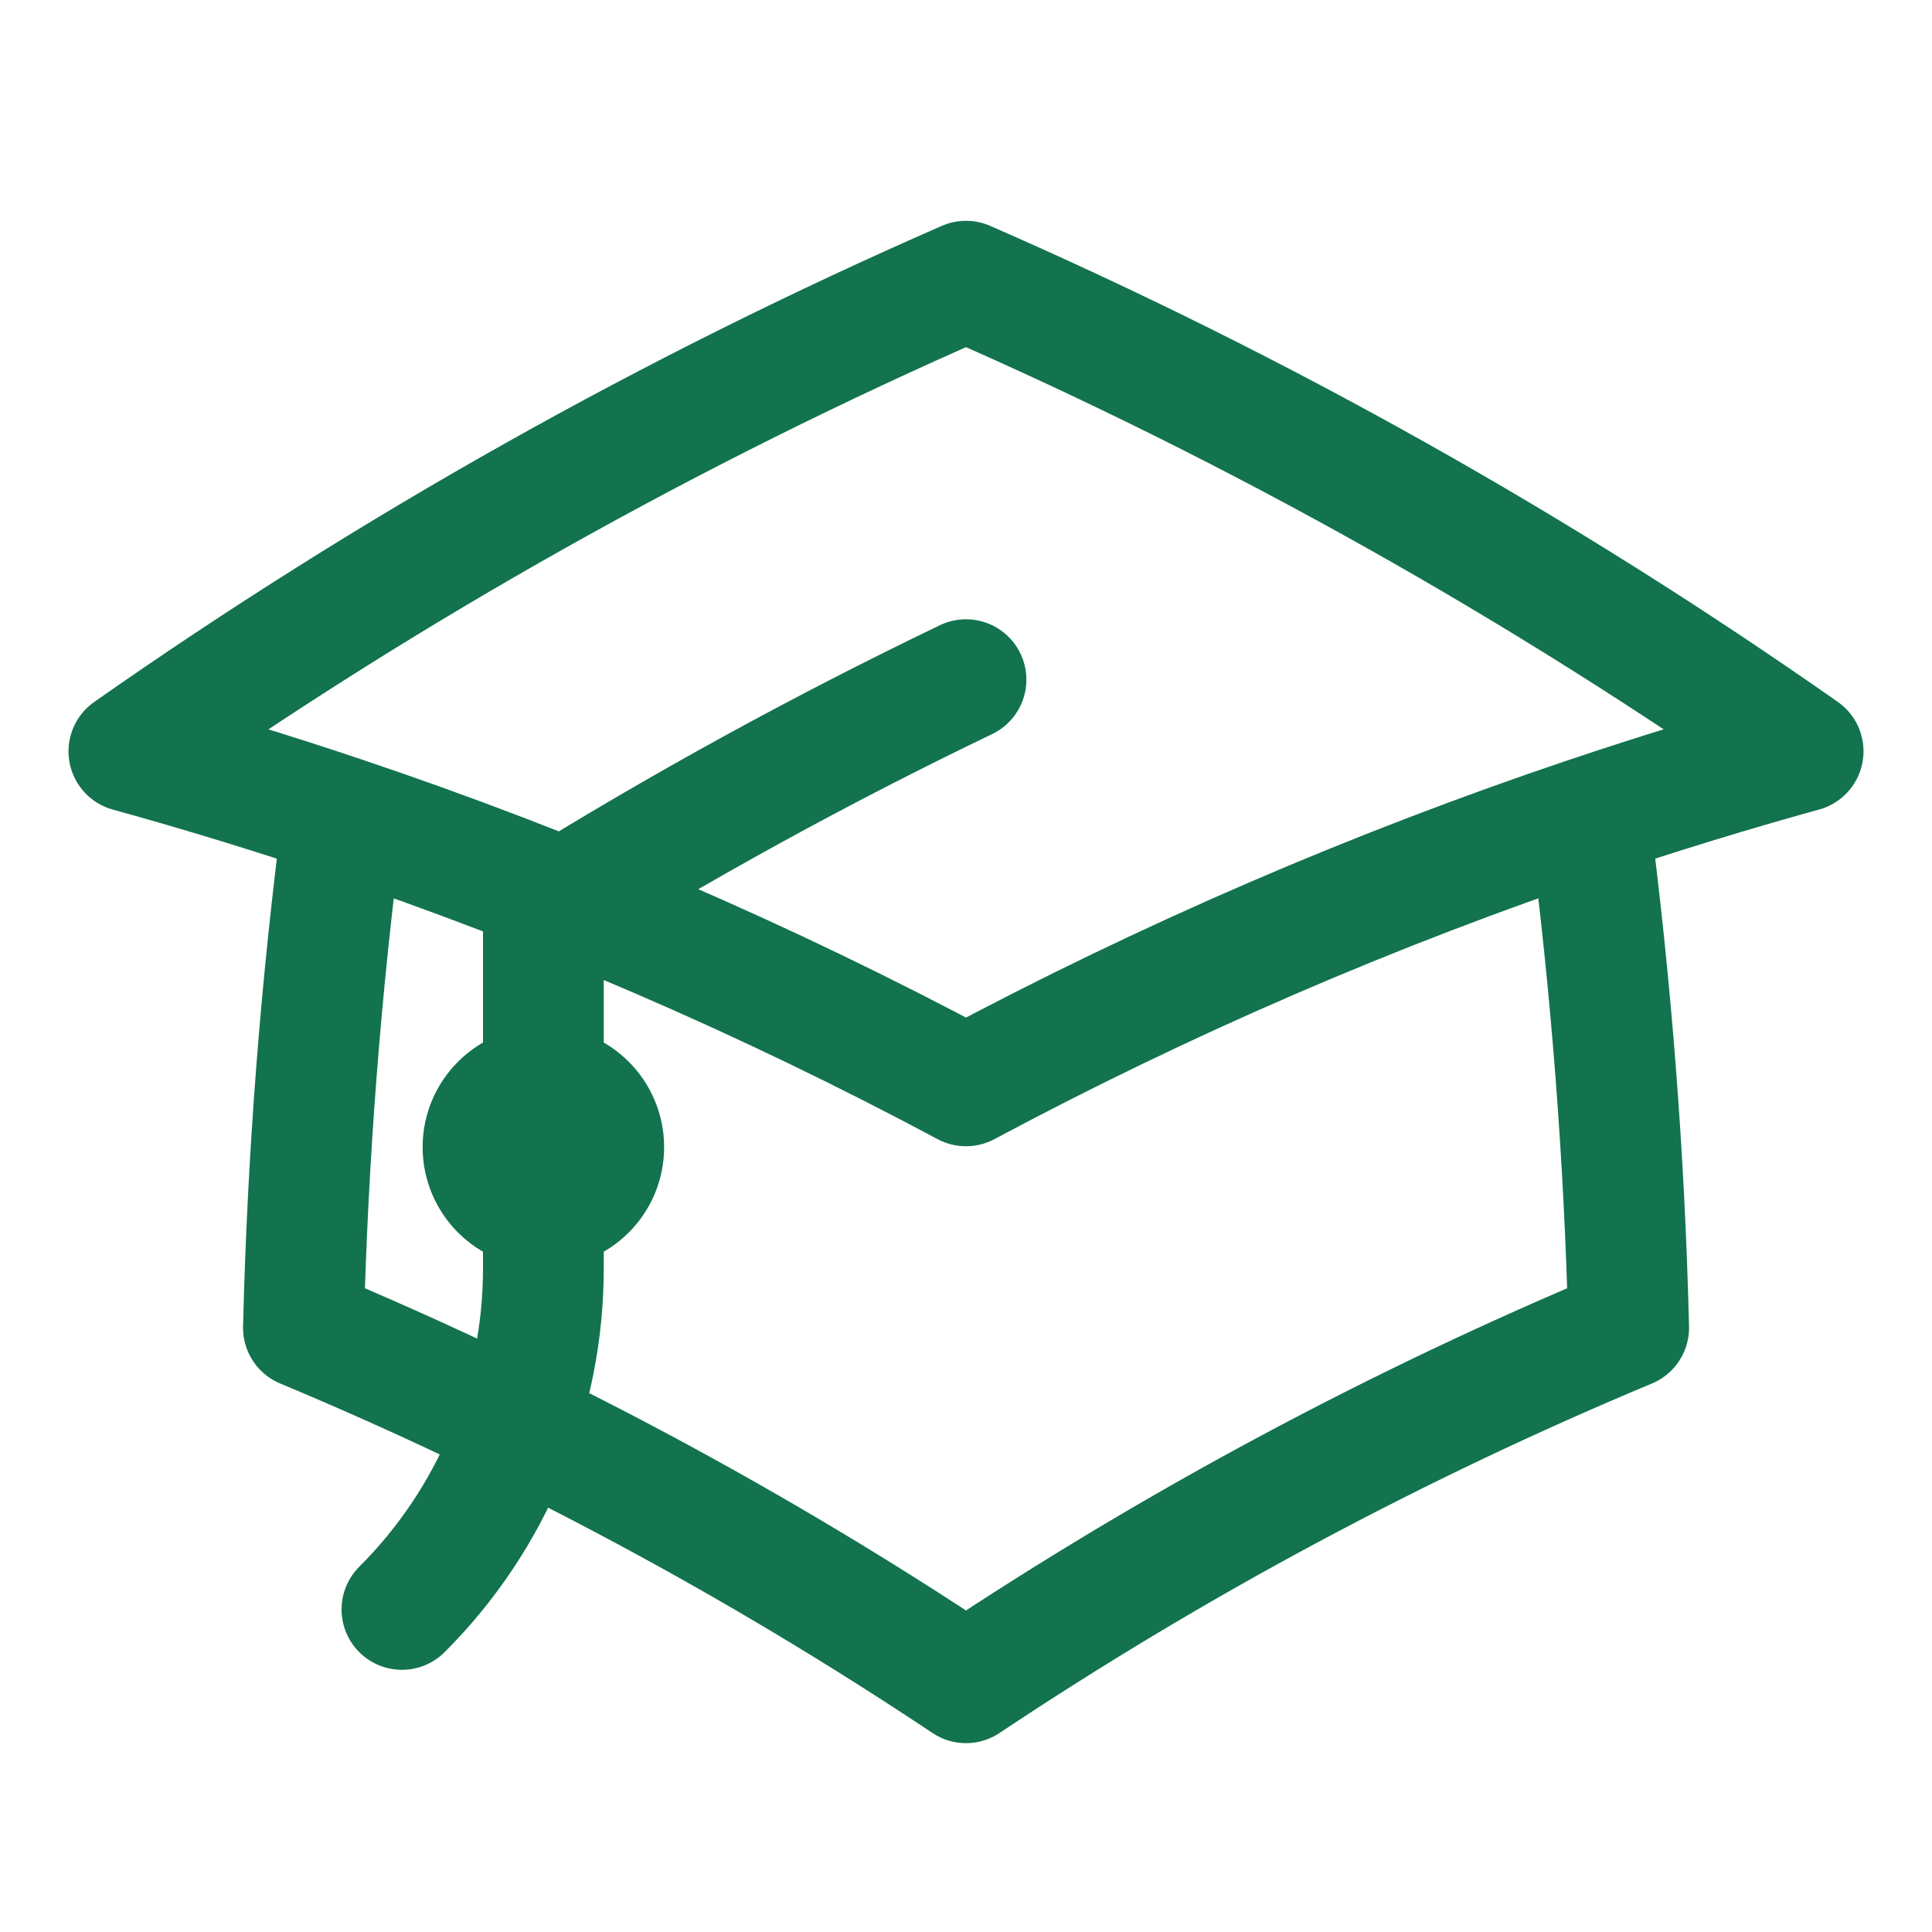
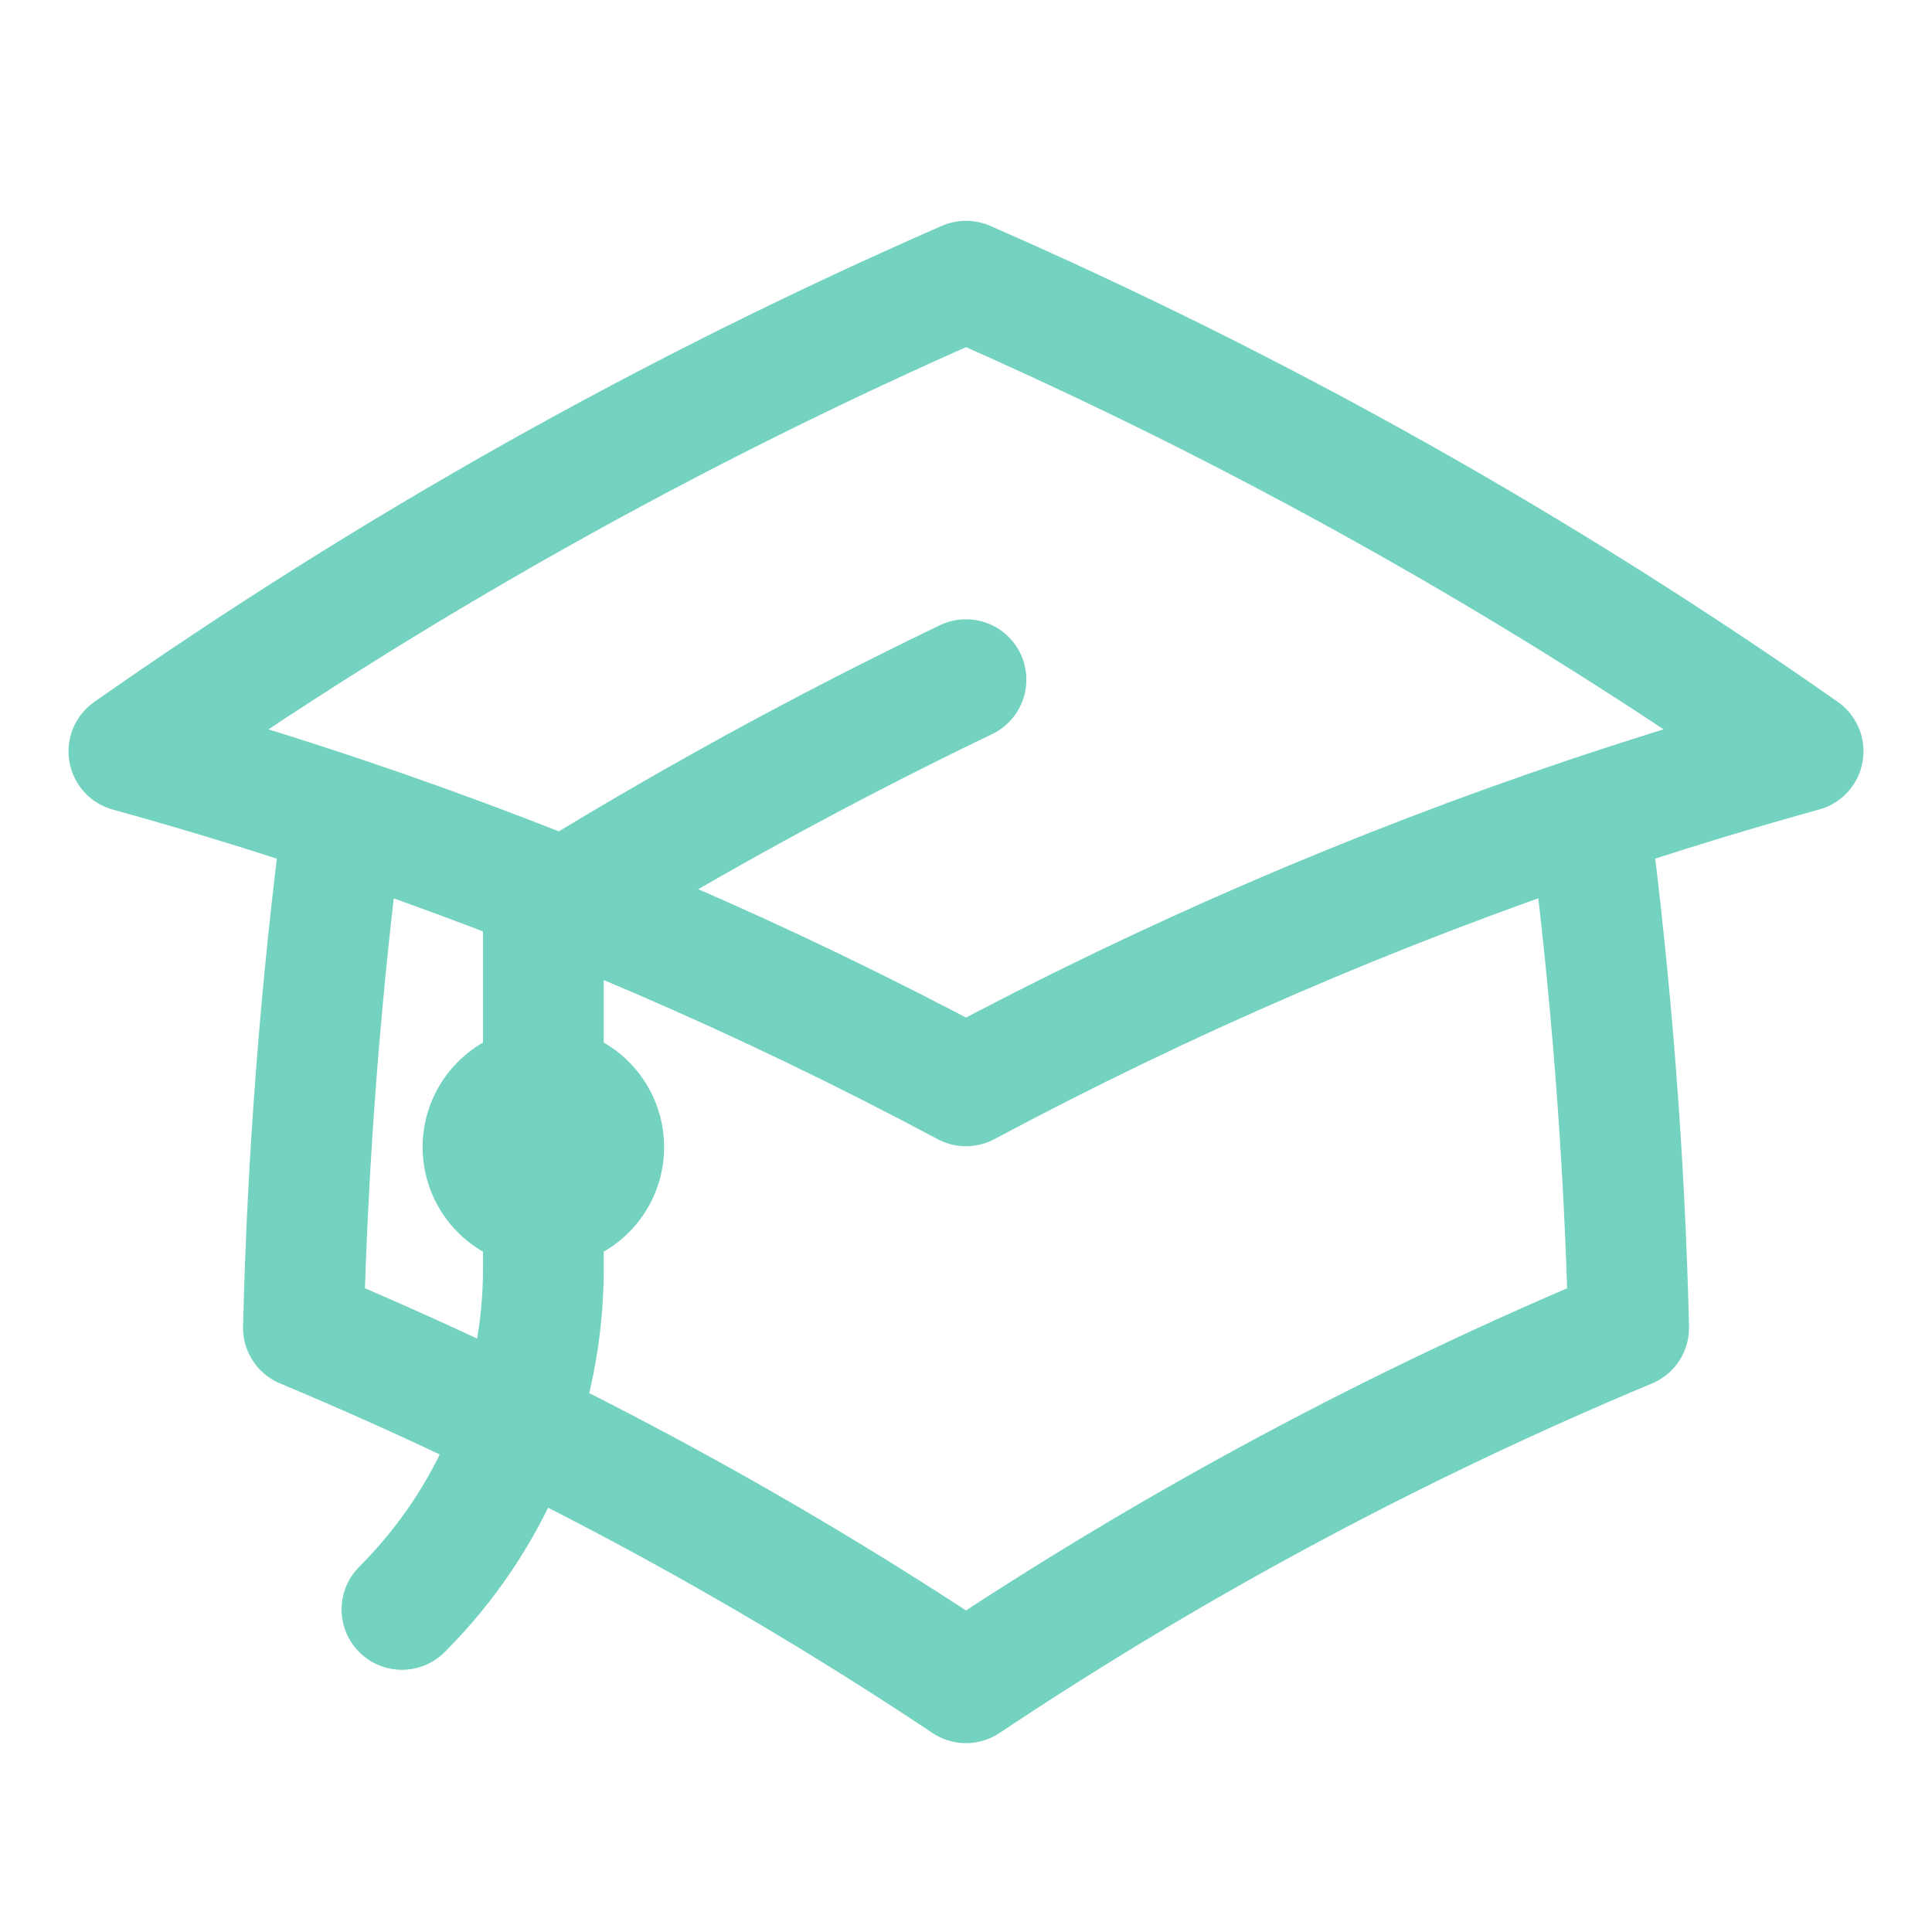
- <svg xmlns="http://www.w3.org/2000/svg" fill="none" viewBox="0 0 24 24" stroke-width="1.5" stroke="#12734e" aria-hidden="true" data-slot="icon">
+ <svg xmlns="http://www.w3.org/2000/svg" fill="none" viewBox="0 0 24 24" stroke-width="1.5" stroke="#74d3c0" aria-hidden="true" data-slot="icon">
  <path stroke-linecap="round" stroke-linejoin="round" d="M4.26 10.147a60.438 60.438 0 0 0-.491 6.347A48.62 48.62 0 0 1 12 20.904a48.62 48.62 0 0 1 8.232-4.41 60.46 60.46 0 0 0-.491-6.347m-15.482 0a50.636 50.636 0 0 0-2.658-.813A59.906 59.906 0 0 1 12 3.493a59.903 59.903 0 0 1 10.399 5.84c-.896.248-1.783.52-2.658.814m-15.482 0A50.717 50.717 0 0 1 12 13.489a50.702 50.702 0 0 1 7.74-3.342M6.75 15a.75.75 0 1 0 0-1.5.75.75 0 0 0 0 1.5Zm0 0v-3.675A55.378 55.378 0 0 1 12 8.443m-7.007 11.55A5.981 5.981 0 0 0 6.75 15.75v-1.5" />
</svg>
